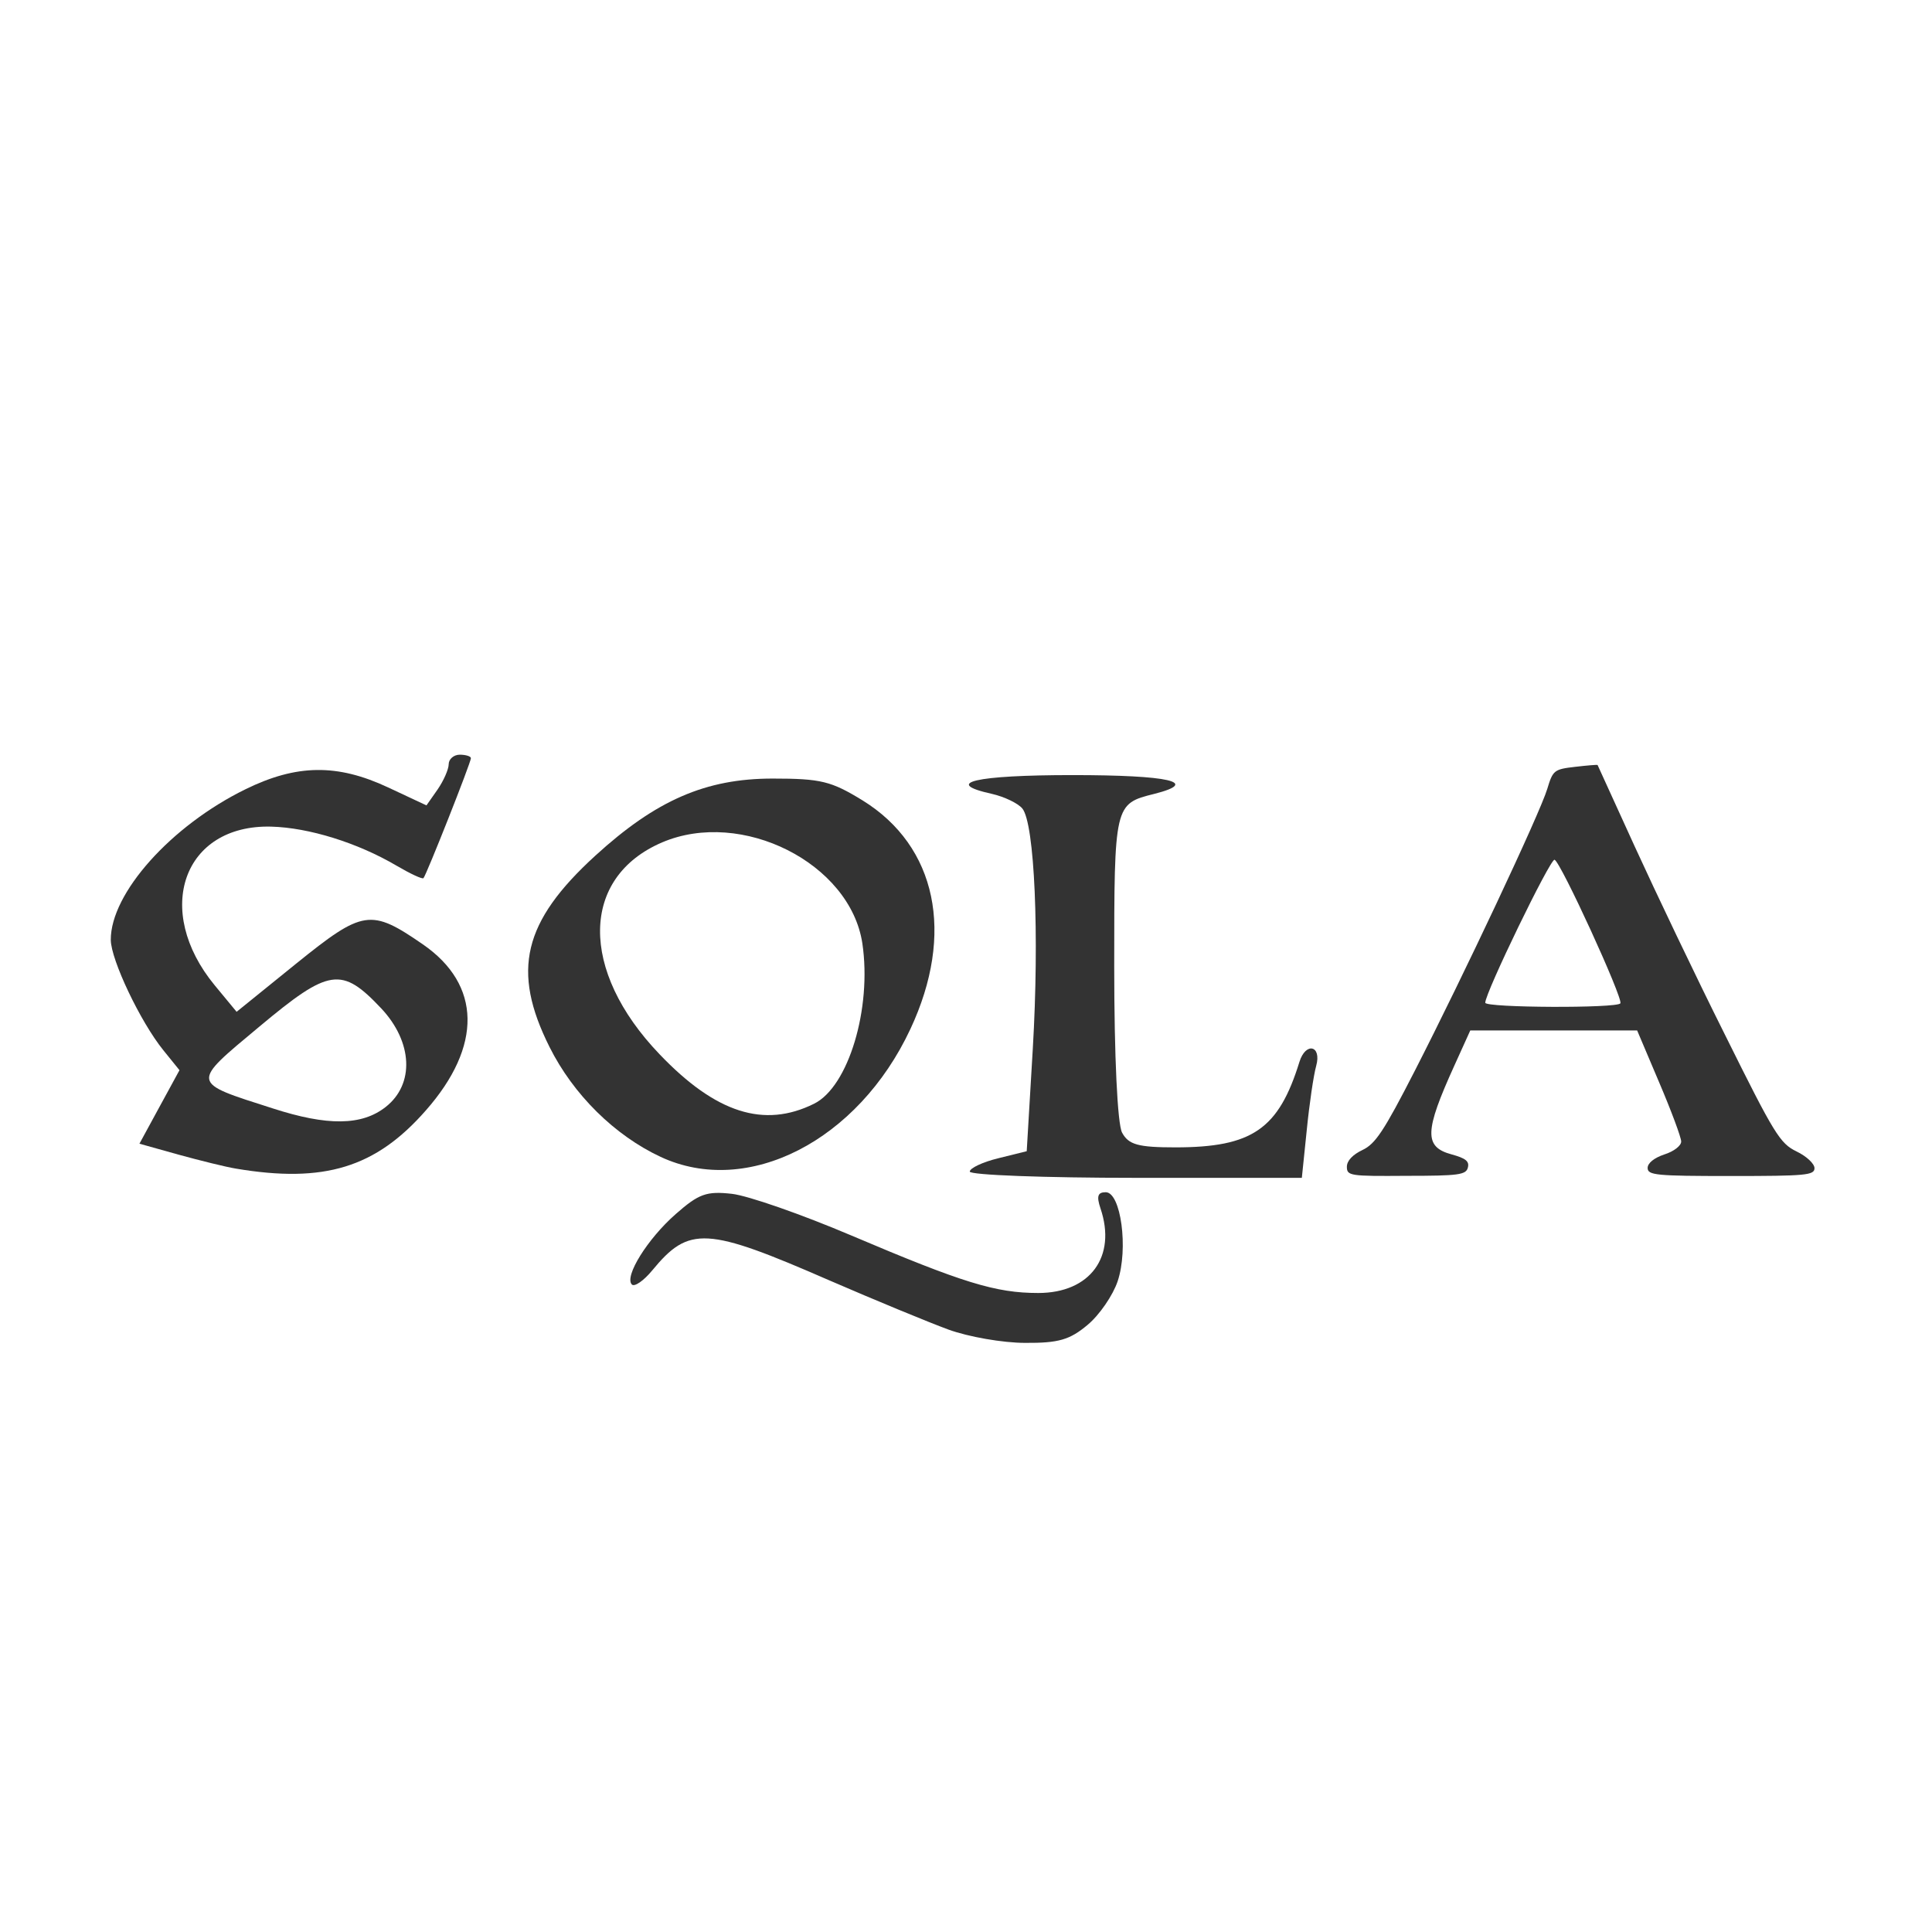
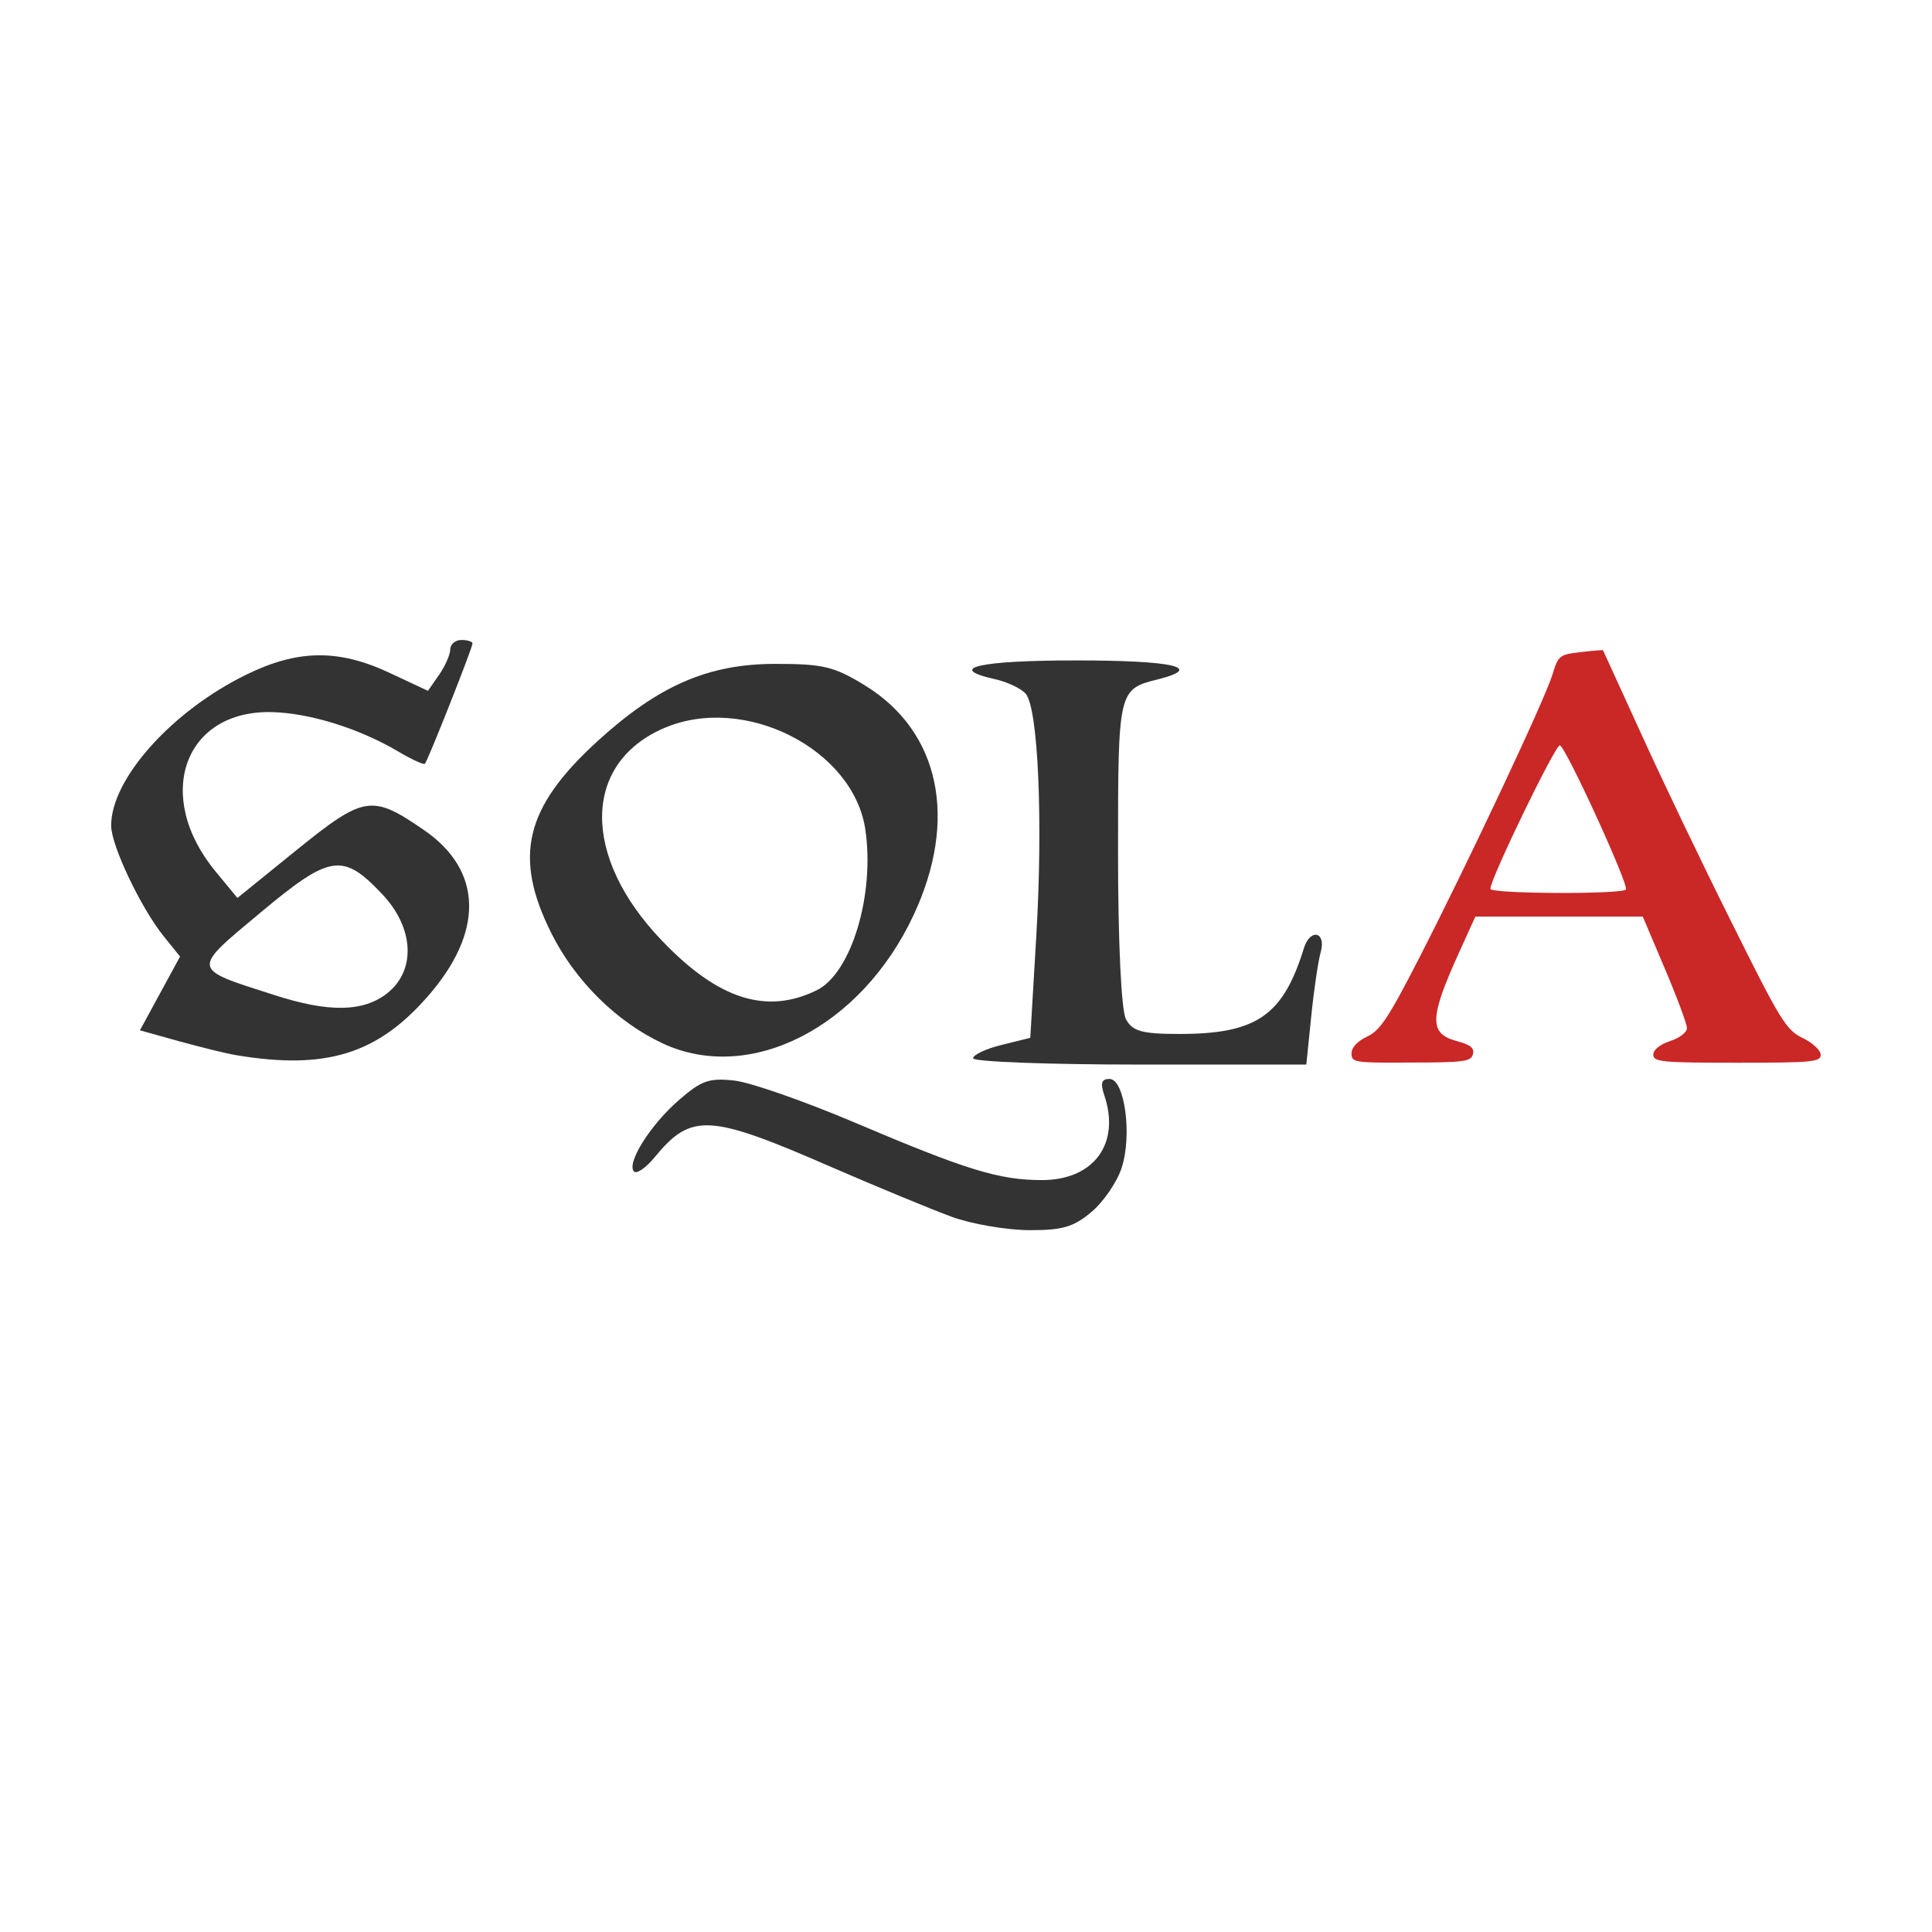
- <svg xmlns="http://www.w3.org/2000/svg" width="128px" height="128px" viewBox="0 0 128 128" version="1.1">
-   <g id="surface1">
-     <path style=" stroke:none;fill-rule:nonzero;fill:rgb(20%,20%,20%);fill-opacity:1;" d="M 15.621 77.422 C 14.953 77.312 13.242 76.887 11.82 76.496 L 9.238 75.773 L 10.562 73.34 L 11.891 70.902 L 10.82 69.578 C 9.305 67.707 7.352 63.598 7.34 62.273 C 7.324 59.18 11.34 54.699 16.266 52.289 C 19.652 50.629 22.34 50.59 25.711 52.168 L 28.254 53.359 L 28.992 52.305 C 29.391 51.727 29.727 50.965 29.727 50.629 C 29.727 50.297 30.062 50 30.461 50 C 30.863 50 31.199 50.109 31.199 50.23 C 31.199 50.523 28.242 57.992 28.055 58.18 C 27.973 58.258 27.172 57.883 26.262 57.348 C 23.691 55.836 20.465 54.832 17.965 54.766 C 12.145 54.617 10.121 60.305 14.23 65.285 L 15.676 67.035 L 19.625 63.84 C 24.055 60.266 24.562 60.184 28.016 62.566 C 31.895 65.242 31.961 69.312 28.215 73.566 C 24.895 77.355 21.484 78.41 15.621 77.422 Z M 25.551 73.34 C 27.48 71.828 27.344 69.031 25.258 66.809 C 22.633 64.027 21.816 64.145 17.203 68 C 12.613 71.828 12.586 71.68 18.07 73.434 C 21.699 74.609 23.973 74.582 25.551 73.34 Z M 25.551 73.34 " />
-     <path style=" stroke:none;fill-rule:nonzero;fill:rgb(20%,20%,20%);fill-opacity:1;" d="M 62.832 88.086 C 61.523 87.605 57.988 86.145 54.965 84.836 C 46.801 81.273 45.652 81.207 43.215 84.164 C 42.652 84.848 42.039 85.277 41.863 85.102 C 41.344 84.578 42.895 82.078 44.77 80.434 C 46.293 79.094 46.801 78.906 48.488 79.094 C 49.559 79.215 53.117 80.457 56.398 81.852 C 63.797 84.996 65.965 85.664 68.789 85.664 C 72.227 85.664 73.992 83.254 72.91 80.059 C 72.641 79.254 72.723 78.988 73.258 78.988 C 74.262 78.988 74.77 82.734 74.047 84.887 C 73.738 85.812 72.844 87.121 72.055 87.777 C 70.875 88.77 70.125 88.984 67.918 88.969 C 66.434 88.969 64.145 88.566 62.832 88.086 Z M 43.766 76.645 C 40.727 75.227 37.984 72.523 36.406 69.363 C 33.875 64.309 34.652 61.066 39.441 56.691 C 43.469 53.012 46.762 51.582 51.191 51.582 C 54.391 51.582 55.07 51.754 57.145 53.027 C 62.059 56.062 63.273 61.859 60.316 68.176 C 56.852 75.586 49.531 79.336 43.766 76.645 Z M 53.934 73.125 C 56.211 72 57.773 66.809 57.133 62.5 C 56.328 57.188 49.145 53.562 43.871 55.809 C 38.453 58.125 38.371 64.293 43.699 69.848 C 47.418 73.742 50.617 74.77 53.934 73.125 Z M 53.934 73.125 " />
-     <path style=" stroke:none;fill-rule:nonzero;fill:rgb(20%,20%,20%);fill-opacity:1;" d="M 64.25 77.621 C 64.25 77.395 65.094 76.992 66.137 76.738 L 68.023 76.27 L 68.426 69.473 C 68.867 61.953 68.547 54.551 67.73 53.562 C 67.438 53.215 66.539 52.785 65.723 52.598 C 62.406 51.863 64.613 51.352 71.051 51.352 C 77.484 51.352 79.535 51.82 76.469 52.598 C 73.832 53.254 73.82 53.293 73.82 64.027 C 73.82 69.98 74.035 74.465 74.34 75.039 C 74.77 75.84 75.41 76.016 77.875 76.016 C 82.961 76.016 84.711 74.812 86.09 70.355 C 86.504 69.016 87.574 69.258 87.203 70.609 C 87.027 71.238 86.746 73.152 86.574 74.891 L 86.25 78.035 L 75.25 78.035 C 69.203 78.035 64.25 77.848 64.25 77.621 Z M 64.25 77.621 " />
-     <path style=" stroke:none;fill-rule:nonzero;fill:rgb(20%,20%,20%);fill-opacity:1;" d="M 89.234 77.301 C 89.234 76.898 89.625 76.496 90.266 76.191 C 91.121 75.789 91.684 74.945 93.719 70.973 C 96.941 64.68 102.027 53.883 102.512 52.262 C 102.883 51.031 102.965 50.965 104.355 50.805 C 105.16 50.711 105.828 50.656 105.844 50.684 C 105.855 50.711 106.965 53.145 108.316 56.105 C 109.668 59.062 112.344 64.68 114.301 68.59 C 117.562 75.16 117.926 75.75 119.023 76.285 C 119.691 76.605 120.215 77.102 120.215 77.395 C 120.215 77.863 119.637 77.914 114.688 77.914 C 109.723 77.914 109.16 77.863 109.16 77.379 C 109.16 77.059 109.59 76.711 110.27 76.484 C 110.898 76.285 111.383 75.91 111.383 75.629 C 111.383 75.359 110.727 73.594 109.922 71.707 L 108.465 68.27 L 97.41 68.27 L 96.355 70.598 C 94.375 74.957 94.332 75.988 96.18 76.484 C 97.105 76.738 97.359 76.938 97.25 77.355 C 97.129 77.836 96.648 77.902 93.168 77.902 C 89.438 77.93 89.234 77.902 89.234 77.301 Z M 107.355 66.473 C 107.543 66.141 103.379 57.055 102.992 56.961 C 102.711 56.879 98.402 65.766 98.402 66.434 C 98.402 66.77 107.152 66.809 107.355 66.473 Z M 107.355 66.473 " />
+ <svg xmlns="http://www.w3.org/2000/svg" version="1.1" id="Layer_1" viewBox="0 0 128 128" xml:space="preserve">
+   <g transform="matrix(1.342771,0,0,1.342771,573.2214,-1004.103)">
+     <path fill="#333333" d="M-415.22,799.85c-0.5-0.08-1.78-0.4-2.84-0.69l-1.93-0.54l0.99-1.82l0.99-1.82l-0.8-0.99   c-1.13-1.4-2.59-4.47-2.6-5.46c-0.01-2.31,2.99-5.66,6.67-7.46c2.53-1.24,4.54-1.27,7.06-0.09l1.9,0.89l0.55-0.79   c0.3-0.43,0.55-1,0.55-1.25s0.25-0.47,0.55-0.47s0.55,0.08,0.55,0.17c0,0.22-2.21,5.8-2.35,5.94c-0.06,0.06-0.66-0.22-1.34-0.62   c-1.92-1.13-4.33-1.88-6.2-1.93c-4.35-0.11-5.86,4.14-2.79,7.86l1.08,1.31l2.95-2.39c3.31-2.67,3.69-2.73,6.27-0.95   c2.9,2,2.95,5.04,0.15,8.22C-408.29,799.8-410.84,800.58-415.22,799.85L-415.22,799.85z M-407.8,796.8   c1.44-1.13,1.34-3.22-0.22-4.88c-1.96-2.08-2.57-1.99-6.02,0.89c-3.43,2.86-3.45,2.75,0.65,4.06   C-410.68,797.75-408.98,797.72-407.8,796.8z" />
+     <path fill="#333333" d="M-379.94,807.82c-0.98-0.36-3.62-1.45-5.88-2.43c-6.1-2.66-6.96-2.71-8.78-0.5   c-0.42,0.51-0.88,0.83-1.01,0.7c-0.39-0.39,0.77-2.26,2.17-3.49c1.14-1,1.52-1.14,2.78-1c0.8,0.09,3.46,1.02,5.91,2.06   c5.53,2.35,7.15,2.85,9.26,2.85c2.57,0,3.89-1.8,3.08-4.19c-0.2-0.6-0.14-0.8,0.26-0.8c0.75,0,1.13,2.8,0.59,4.41   c-0.23,0.69-0.9,1.67-1.49,2.16c-0.88,0.74-1.44,0.9-3.09,0.89C-377.25,808.47-378.96,808.18-379.94,807.82L-379.94,807.82z    M-394.19,799.27c-2.27-1.06-4.32-3.08-5.5-5.44c-1.89-3.78-1.31-6.2,2.27-9.47c3.01-2.75,5.47-3.82,8.78-3.82   c2.39,0,2.9,0.13,4.45,1.08c3.67,2.27,4.58,6.6,2.37,11.32C-384.41,798.48-389.88,801.27-394.19,799.27z M-386.59,796.64   c1.7-0.84,2.87-4.72,2.39-7.94c-0.6-3.97-5.97-6.68-9.91-5c-4.05,1.73-4.11,6.34-0.13,10.49   C-391.46,797.1-389.07,797.86-386.59,796.64L-386.59,796.64z" />
+     <path fill="#333333" d="M-378.88,800c0-0.17,0.63-0.47,1.41-0.66l1.41-0.35l0.3-5.08   c0.33-5.62,0.09-11.15-0.52-11.89c-0.22-0.26-0.89-0.58-1.5-0.72c-2.48-0.55-0.83-0.93,3.98-0.93c4.81,0,6.34,0.35,4.05,0.93   c-1.97,0.49-1.98,0.52-1.98,8.54c0,4.45,0.16,7.8,0.39,8.23c0.32,0.6,0.8,0.73,2.64,0.73c3.8,0,5.11-0.9,6.14-4.23   c0.31-1,1.11-0.82,0.83,0.19c-0.13,0.47-0.34,1.9-0.47,3.2l-0.24,2.35h-8.22C-375.18,800.31-378.88,800.17-378.88,800L-378.88,800   L-378.88,800z" />
+     <path fill="#ca2727" d="M-360.21,799.76c0-0.3,0.29-0.6,0.77-0.83c0.64-0.3,1.06-0.93,2.58-3.9   c2.41-4.7,6.21-12.77,6.57-13.98c0.28-0.92,0.34-0.97,1.38-1.09c0.6-0.07,1.1-0.11,1.11-0.09c0.01,0.02,0.84,1.84,1.85,4.05   c1,2.21,3.01,6.41,4.47,9.33c2.44,4.91,2.71,5.35,3.53,5.75c0.5,0.24,0.89,0.61,0.89,0.83c0,0.35-0.43,0.39-4.13,0.39   c-3.71,0-4.13-0.04-4.13-0.4c0-0.24,0.32-0.5,0.83-0.67c0.47-0.15,0.83-0.43,0.83-0.64c0-0.2-0.49-1.52-1.09-2.93l-1.09-2.57h-4.13   h-4.13l-0.79,1.74c-1.48,3.26-1.51,4.03-0.13,4.4c0.69,0.19,0.88,0.34,0.8,0.65c-0.09,0.36-0.45,0.41-3.05,0.41   C-360.06,800.23-360.21,800.21-360.21,799.76L-360.21,799.76z M-346.67,791.67c0.14-0.25-2.97-7.04-3.26-7.11   c-0.21-0.06-3.43,6.58-3.43,7.08C-353.36,791.89-346.82,791.92-346.67,791.67L-346.67,791.67z" />
  </g>
</svg>
